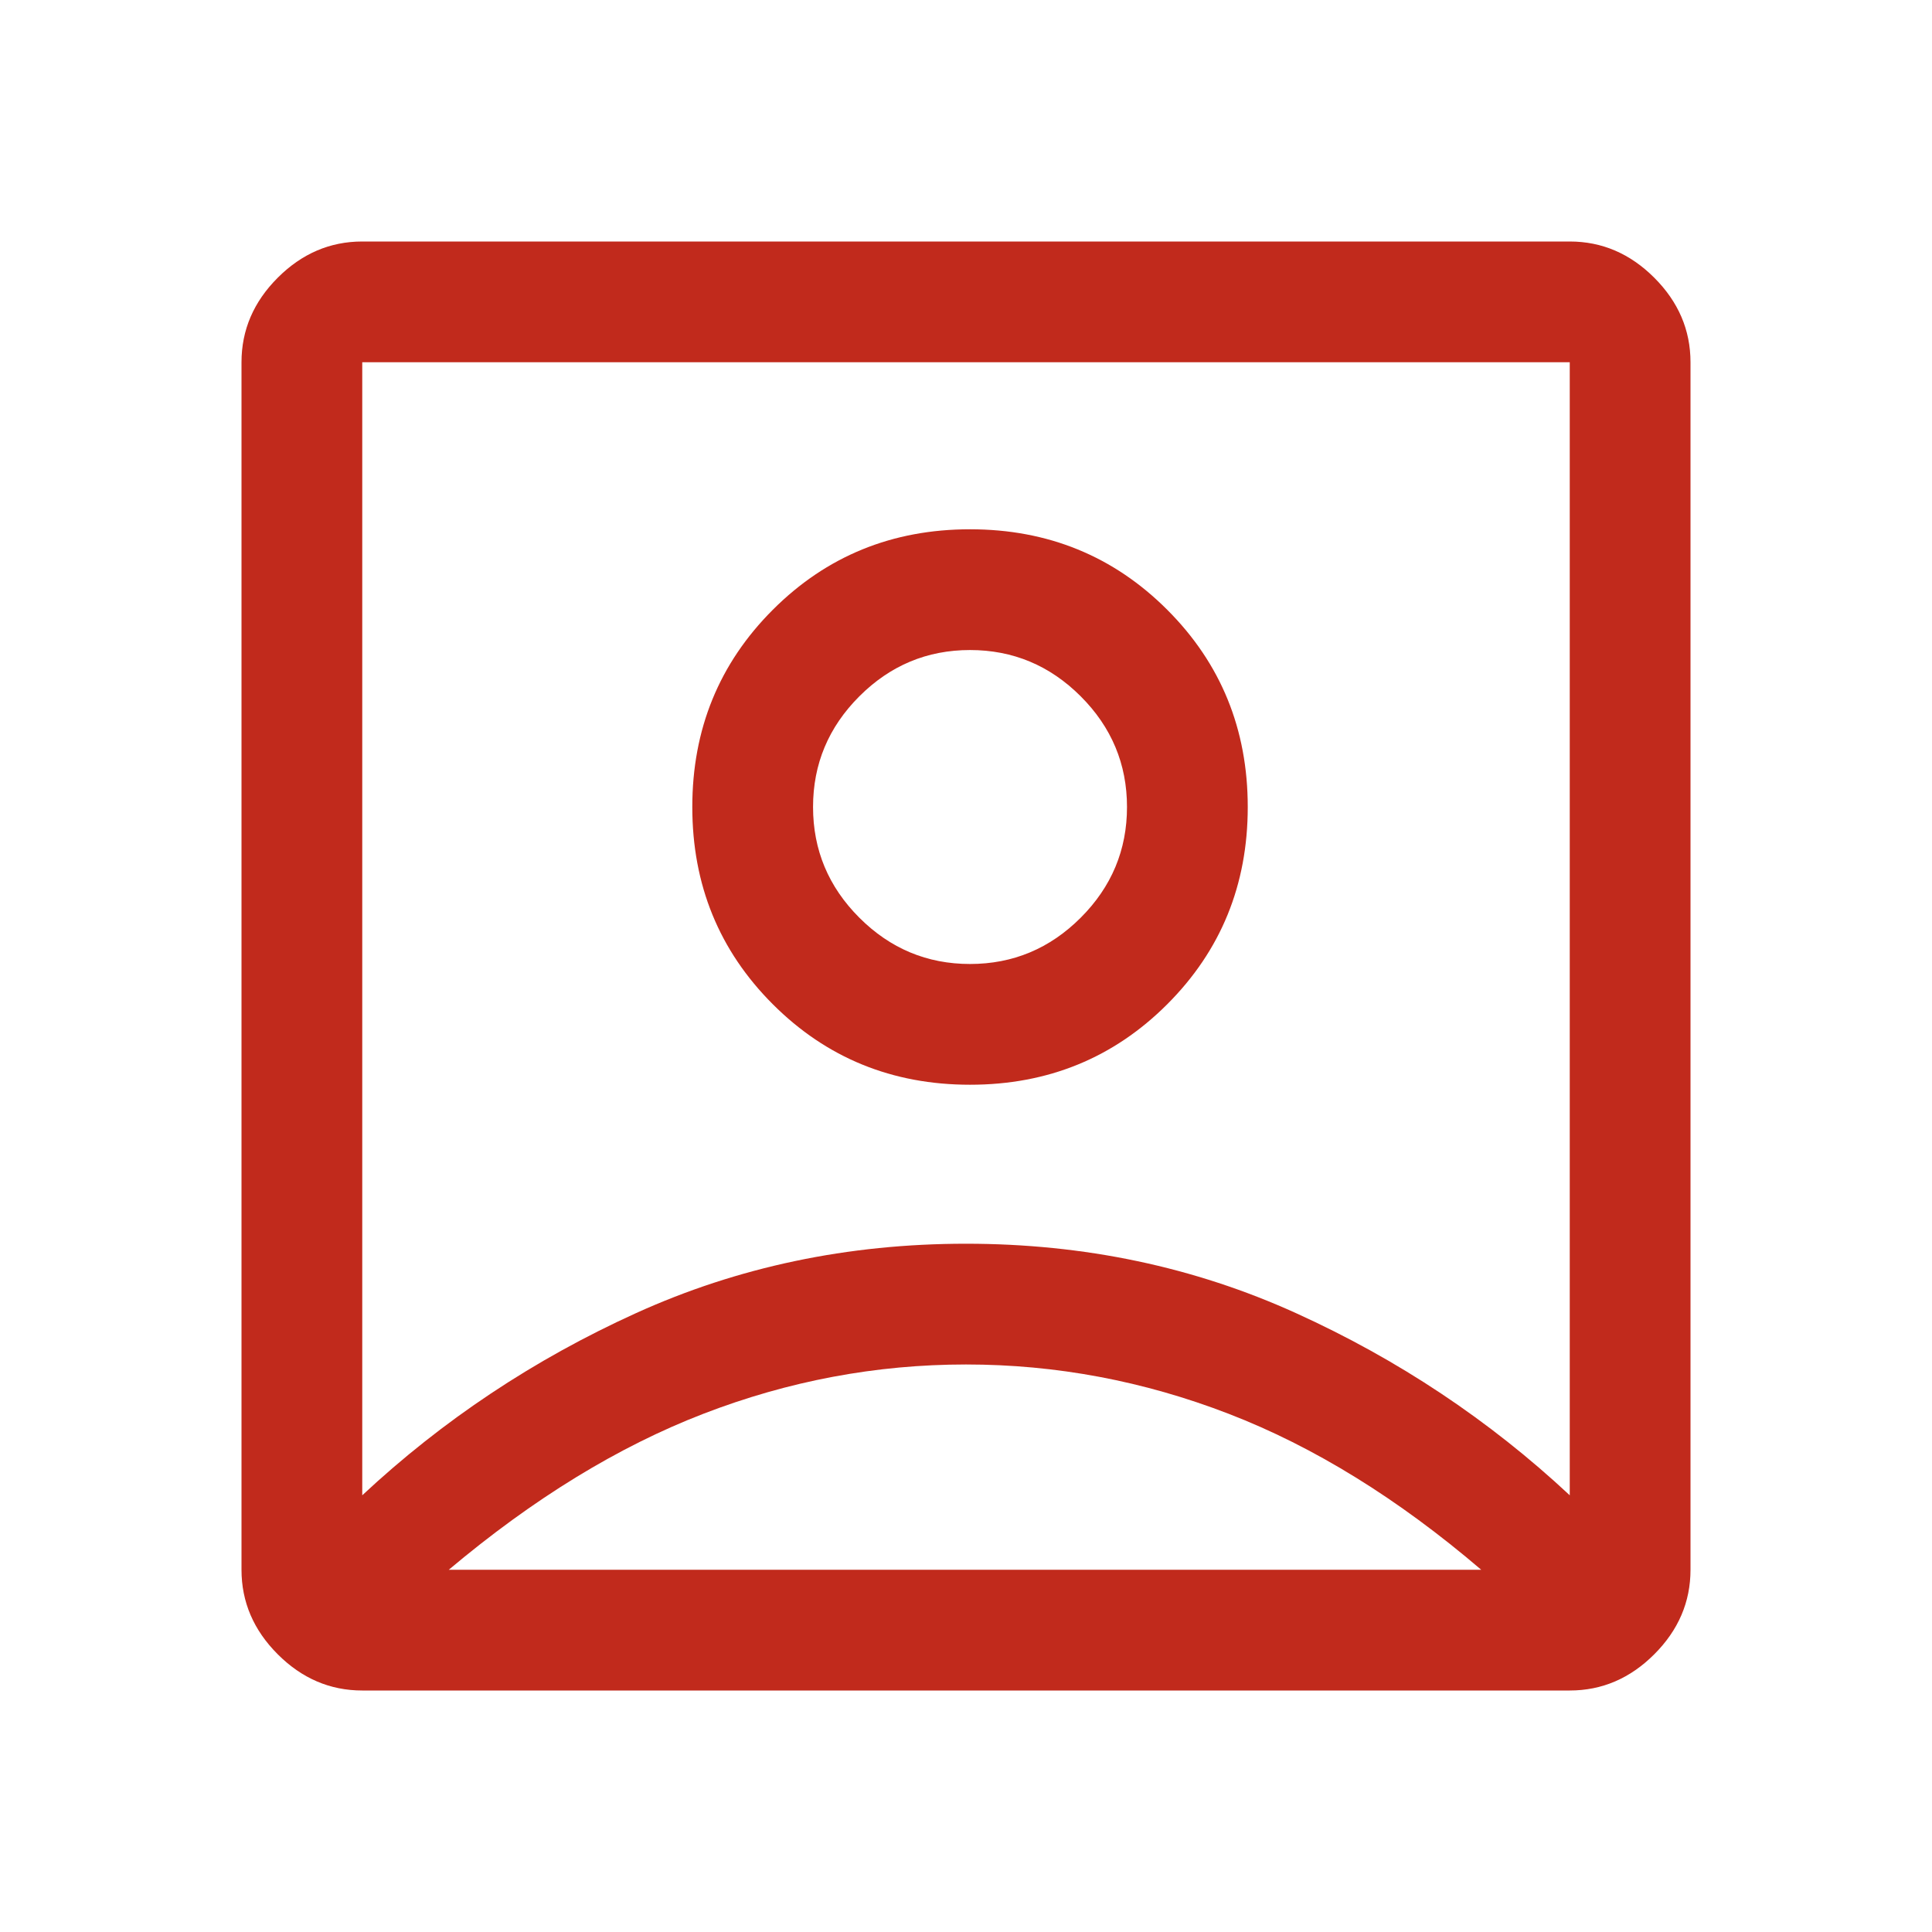
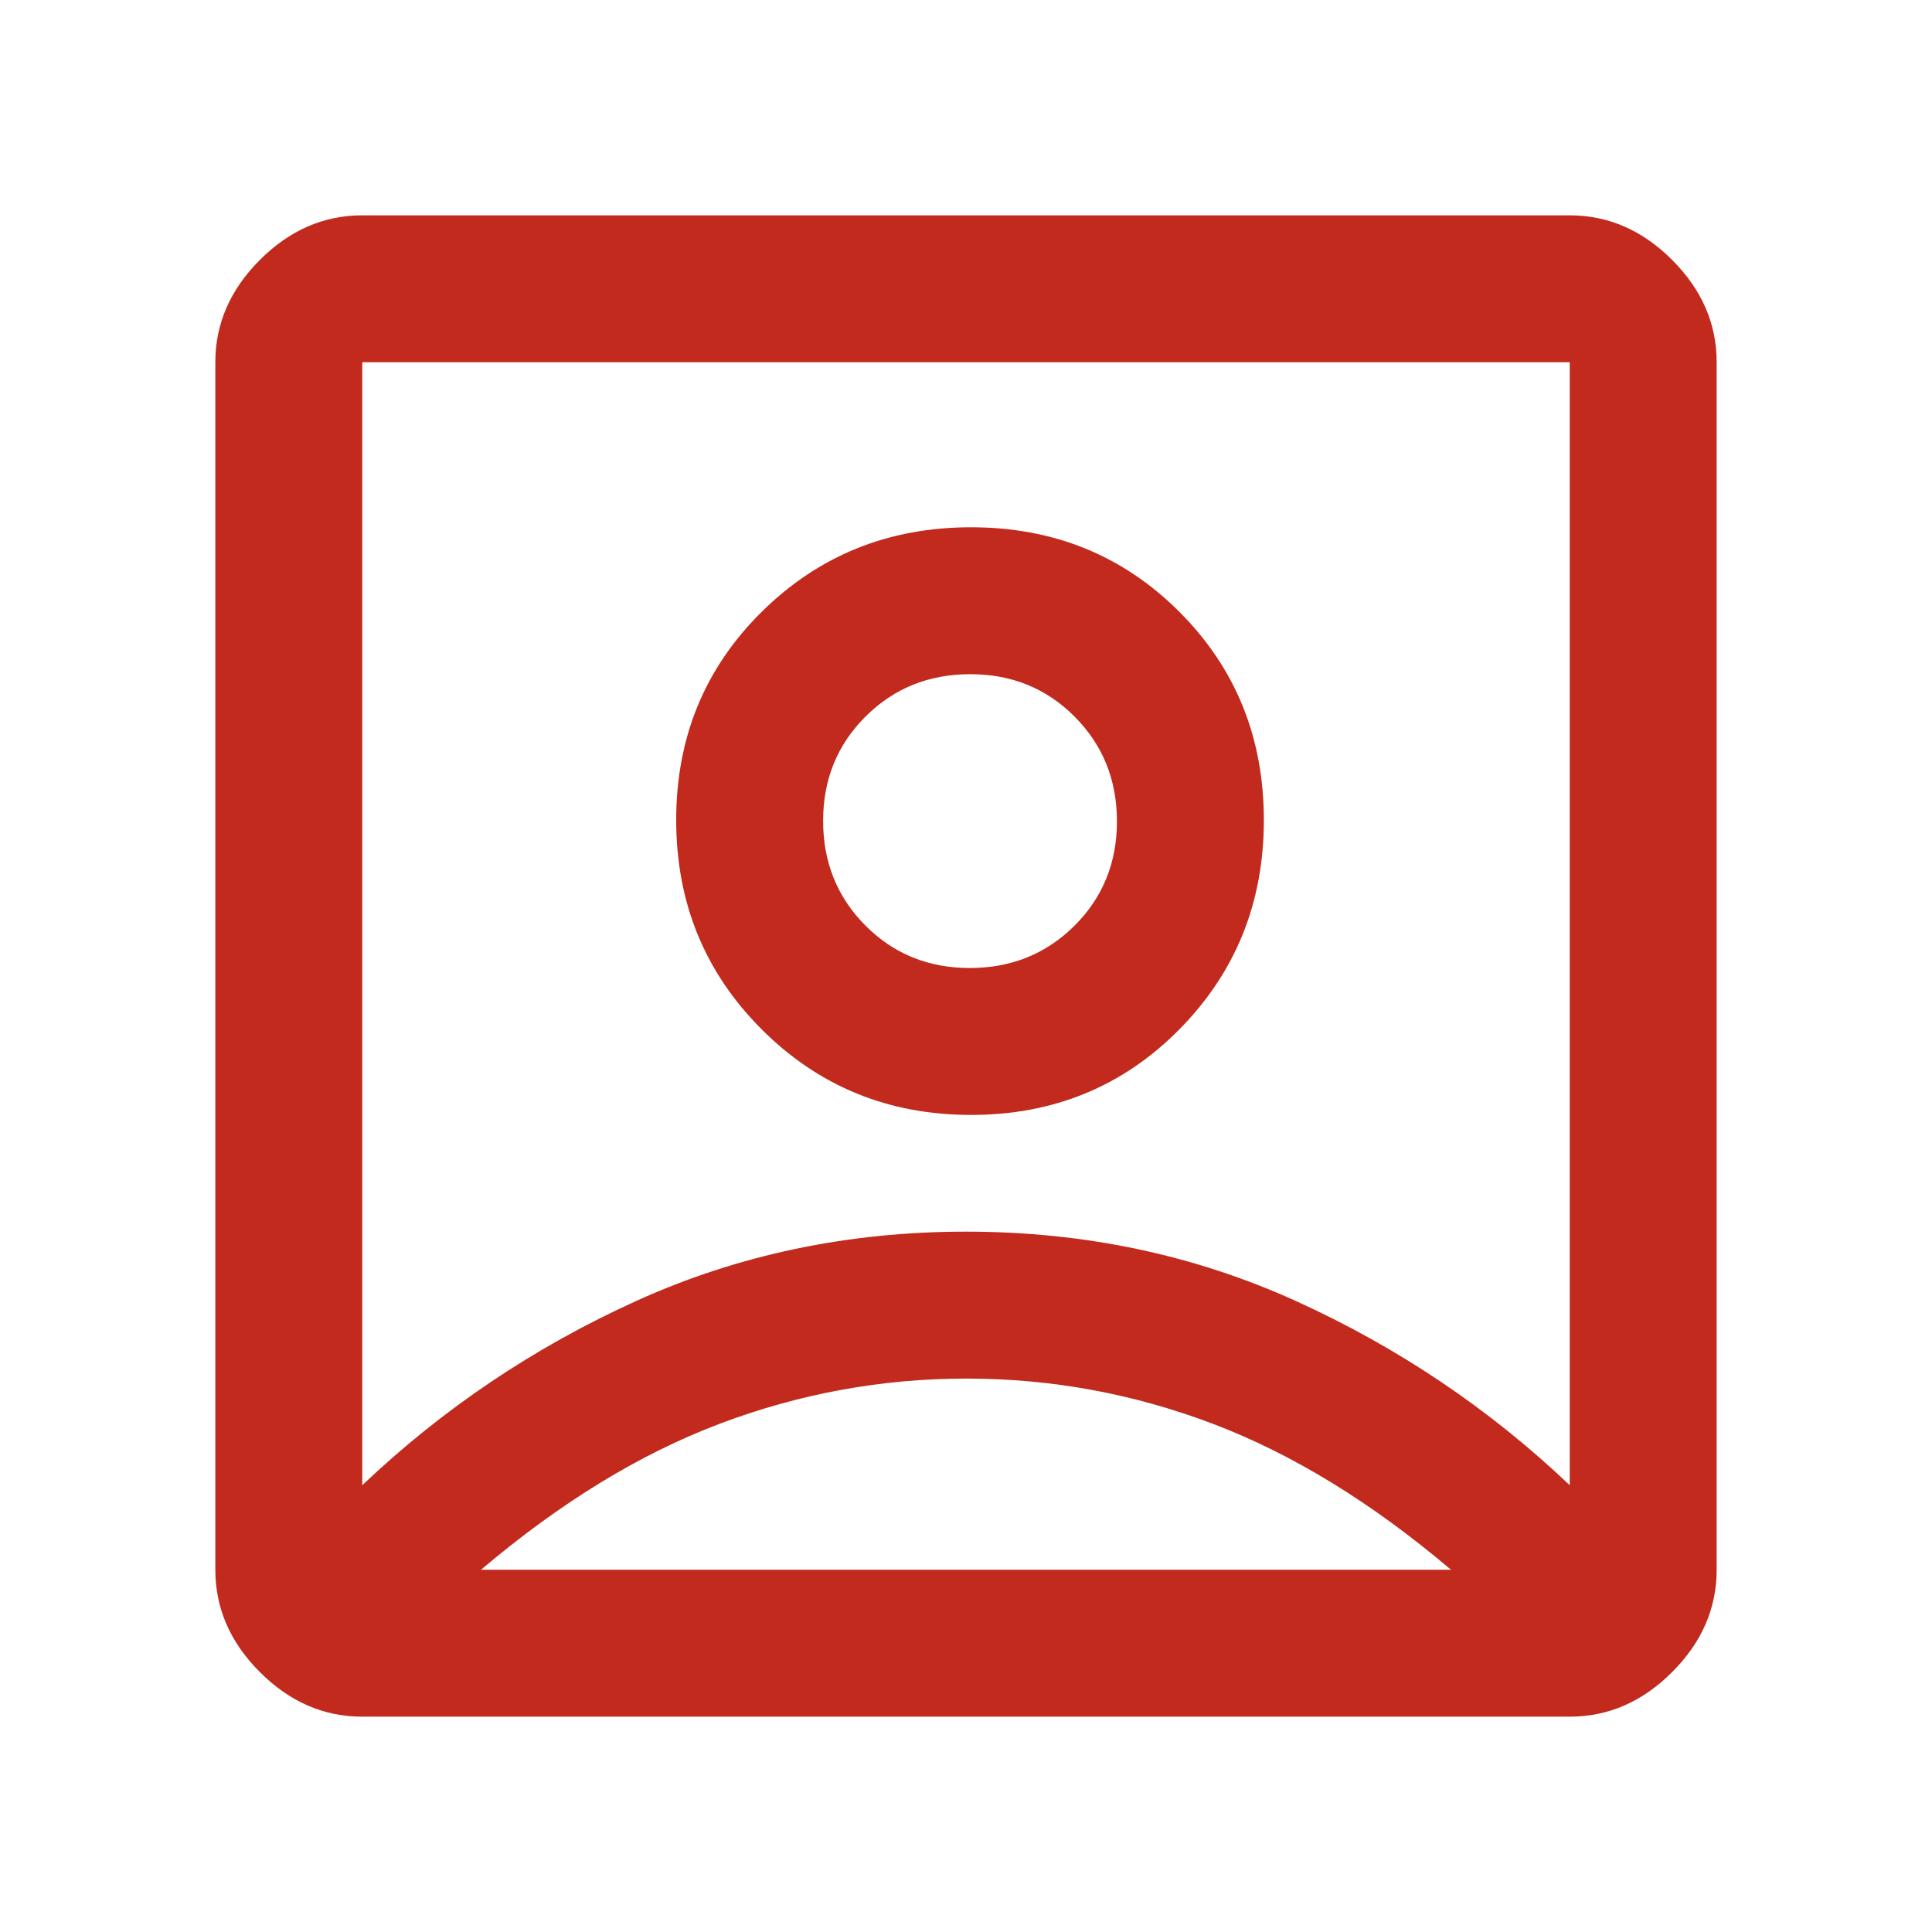
<svg xmlns="http://www.w3.org/2000/svg" height="48px" viewBox="0 -960 960 960" width="48px" fill="#c12a1c">
-   <path d="M180-217q60-56 136-90.5T480-342q88 0 164 34.5T780-217v-563H180v563Zm400-244q40-40 40-98t-40-98q-40-40-98-40t-98 40q-40 40-40 98t40 98q40 40 98 40t98-40ZM180-120q-24 0-42-18t-18-42v-600q0-24 18-42t42-18h600q24 0 42 18t18 42v600q0 24-18 42t-42 18H180Zm43-60h513q-62-53-125.5-77.5T480-282q-67 0-130.5 24.5T223-180Zm204-324q-23-23-23-55t23-55q23-23 55-23t55 23q23 23 23 55t-23 55q-23 23-55 23t-55-23Zm53 5Z" />
+   <path d="M180-222q60-57 136-91.5T480-348q88 0 164 34.5T780-222v-558H180v558Zm406-226.5q42-42.5 42-104T586-656q-42-42-103.5-42t-104 42Q336-614 336-552.5t42.5 104Q421-406 482.5-406T586-448.5ZM180-107q-28.73 0-50.86-22.14Q107-151.27 107-180v-600q0-28.72 22.14-50.86Q151.27-853 180-853h600q28.72 0 50.86 22.14T853-780v600q0 28.73-22.14 50.86Q808.72-107 780-107H180Zm59-73h482q-59-50-118.28-72.5-59.29-22.5-122.5-22.5-63.22 0-122.72 22.5T239-180Zm191-320.12q-21-21.12-21-52T430.12-604q21.12-21 52-21T534-603.88q21 21.12 21 52T533.88-500q-21.12 21-52 21T430-500.12Zm50-1.88Z" />
</svg>
